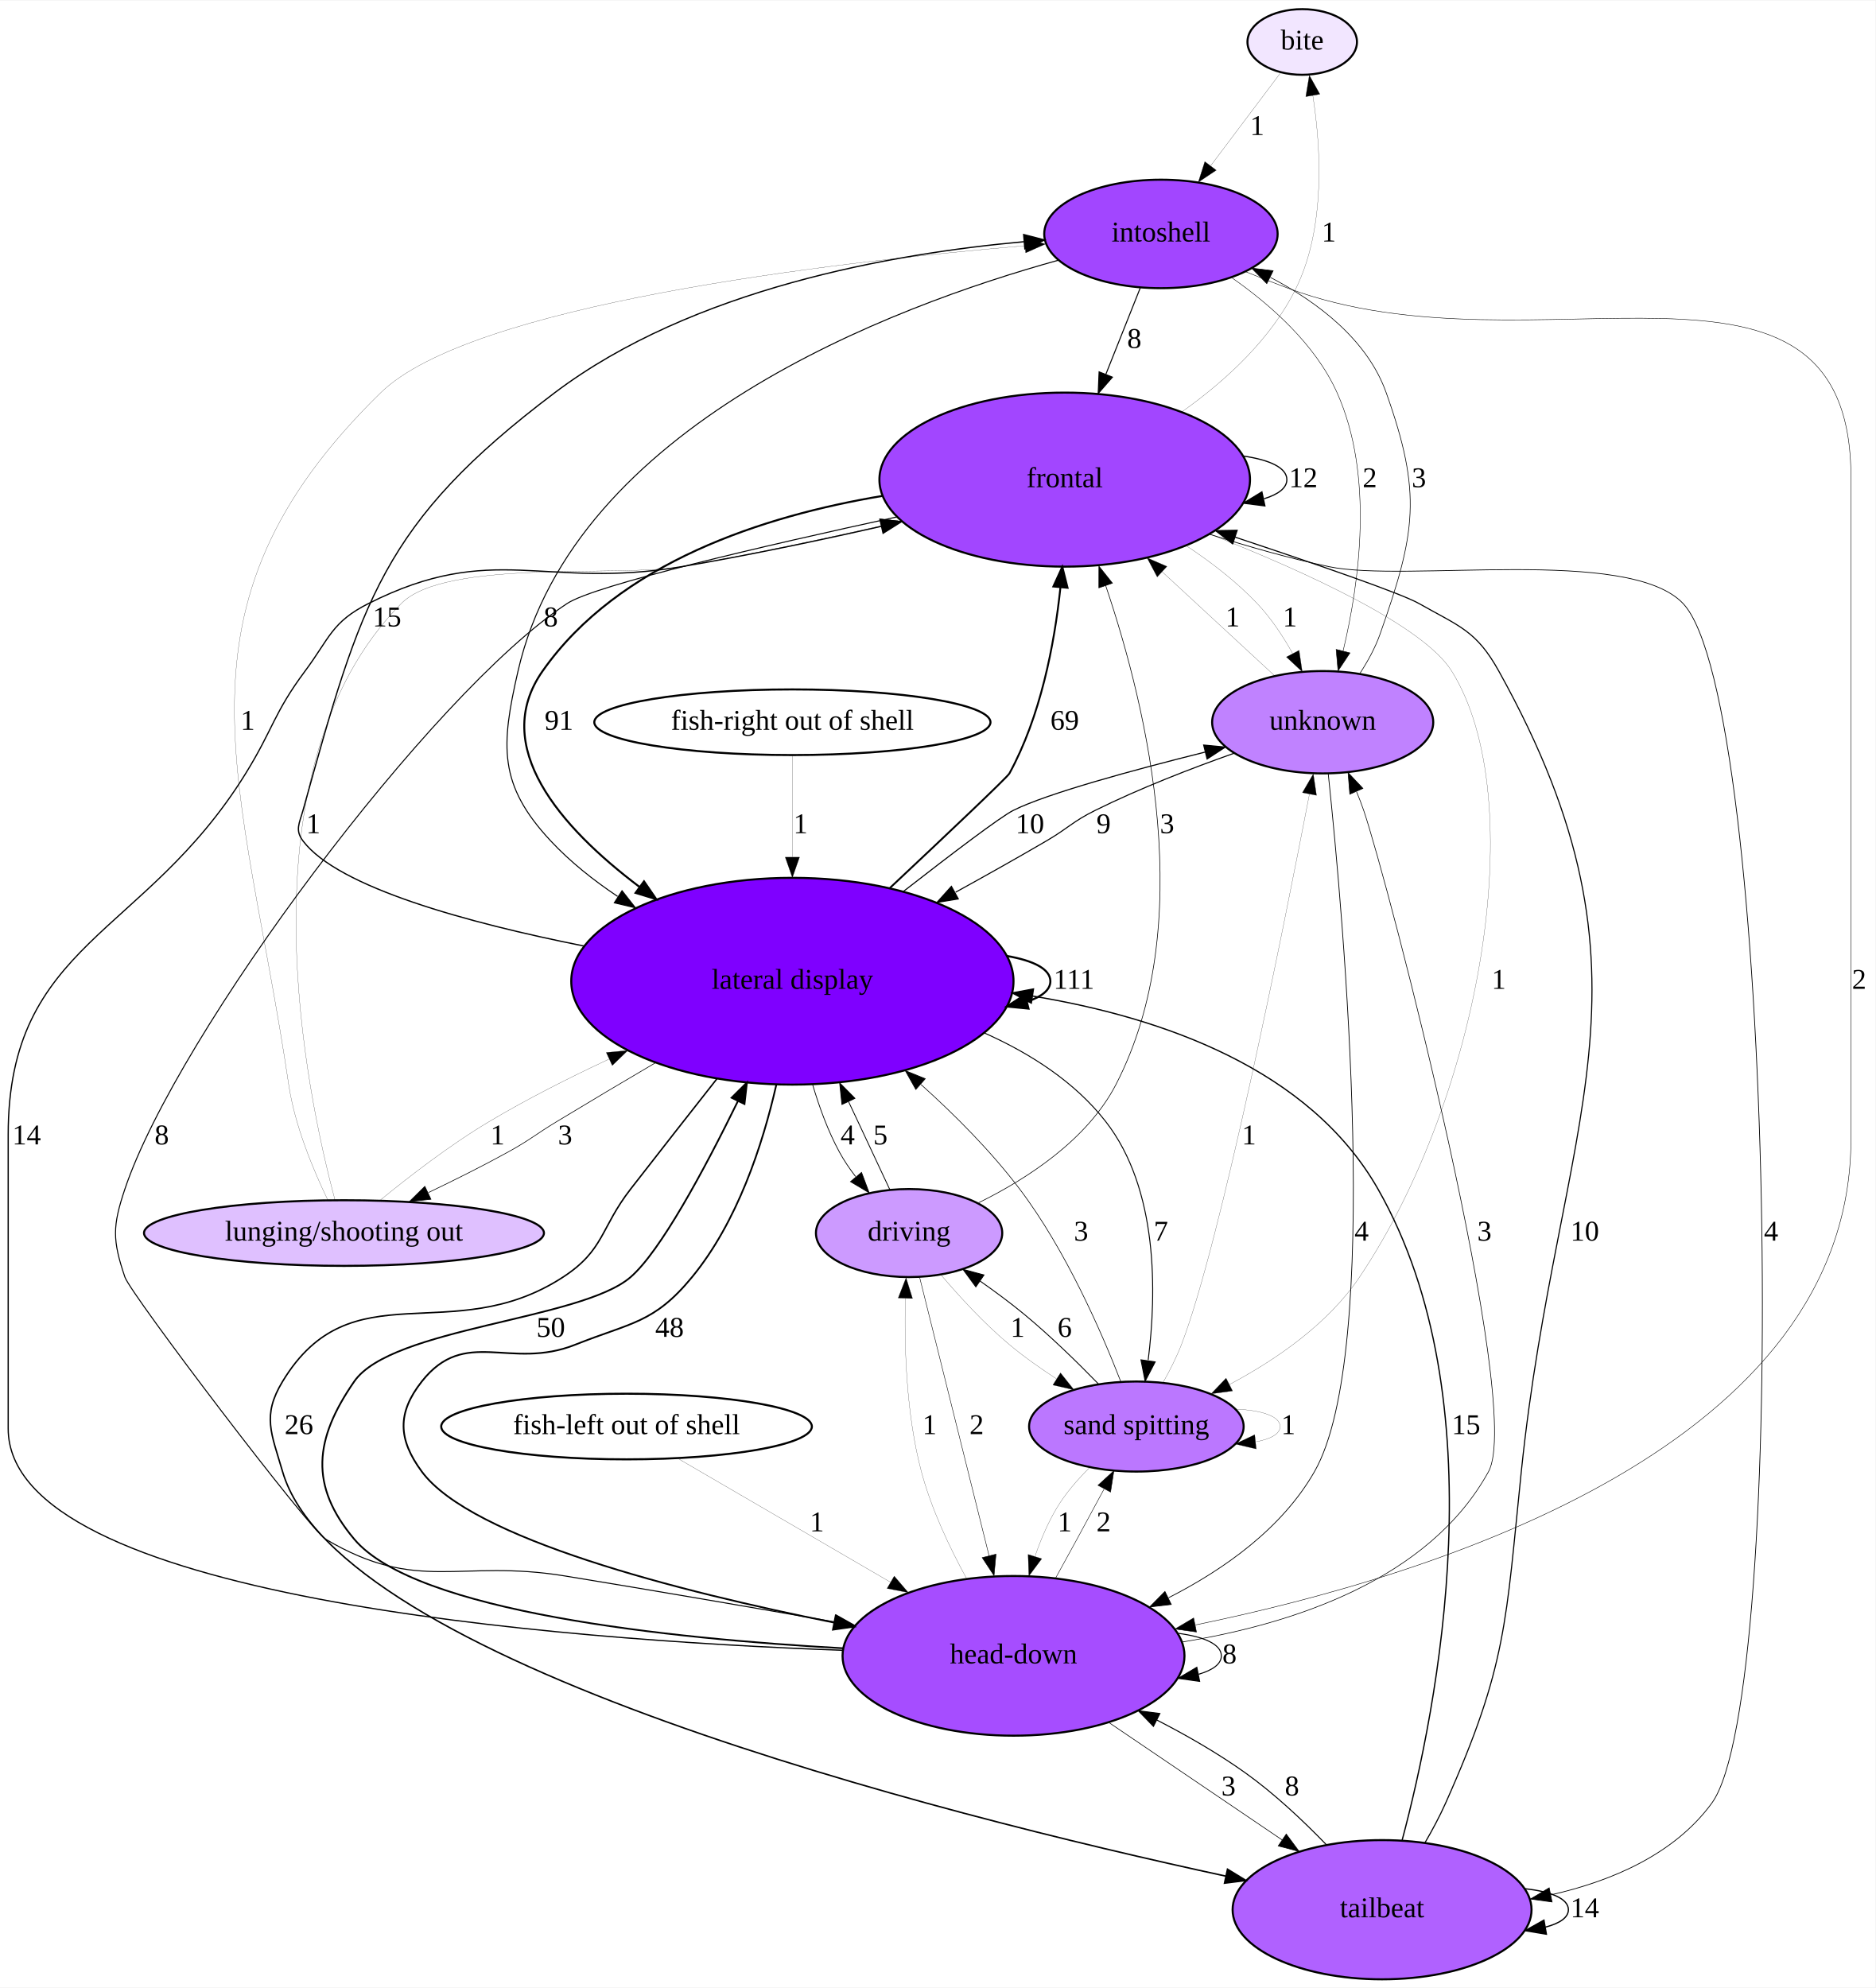
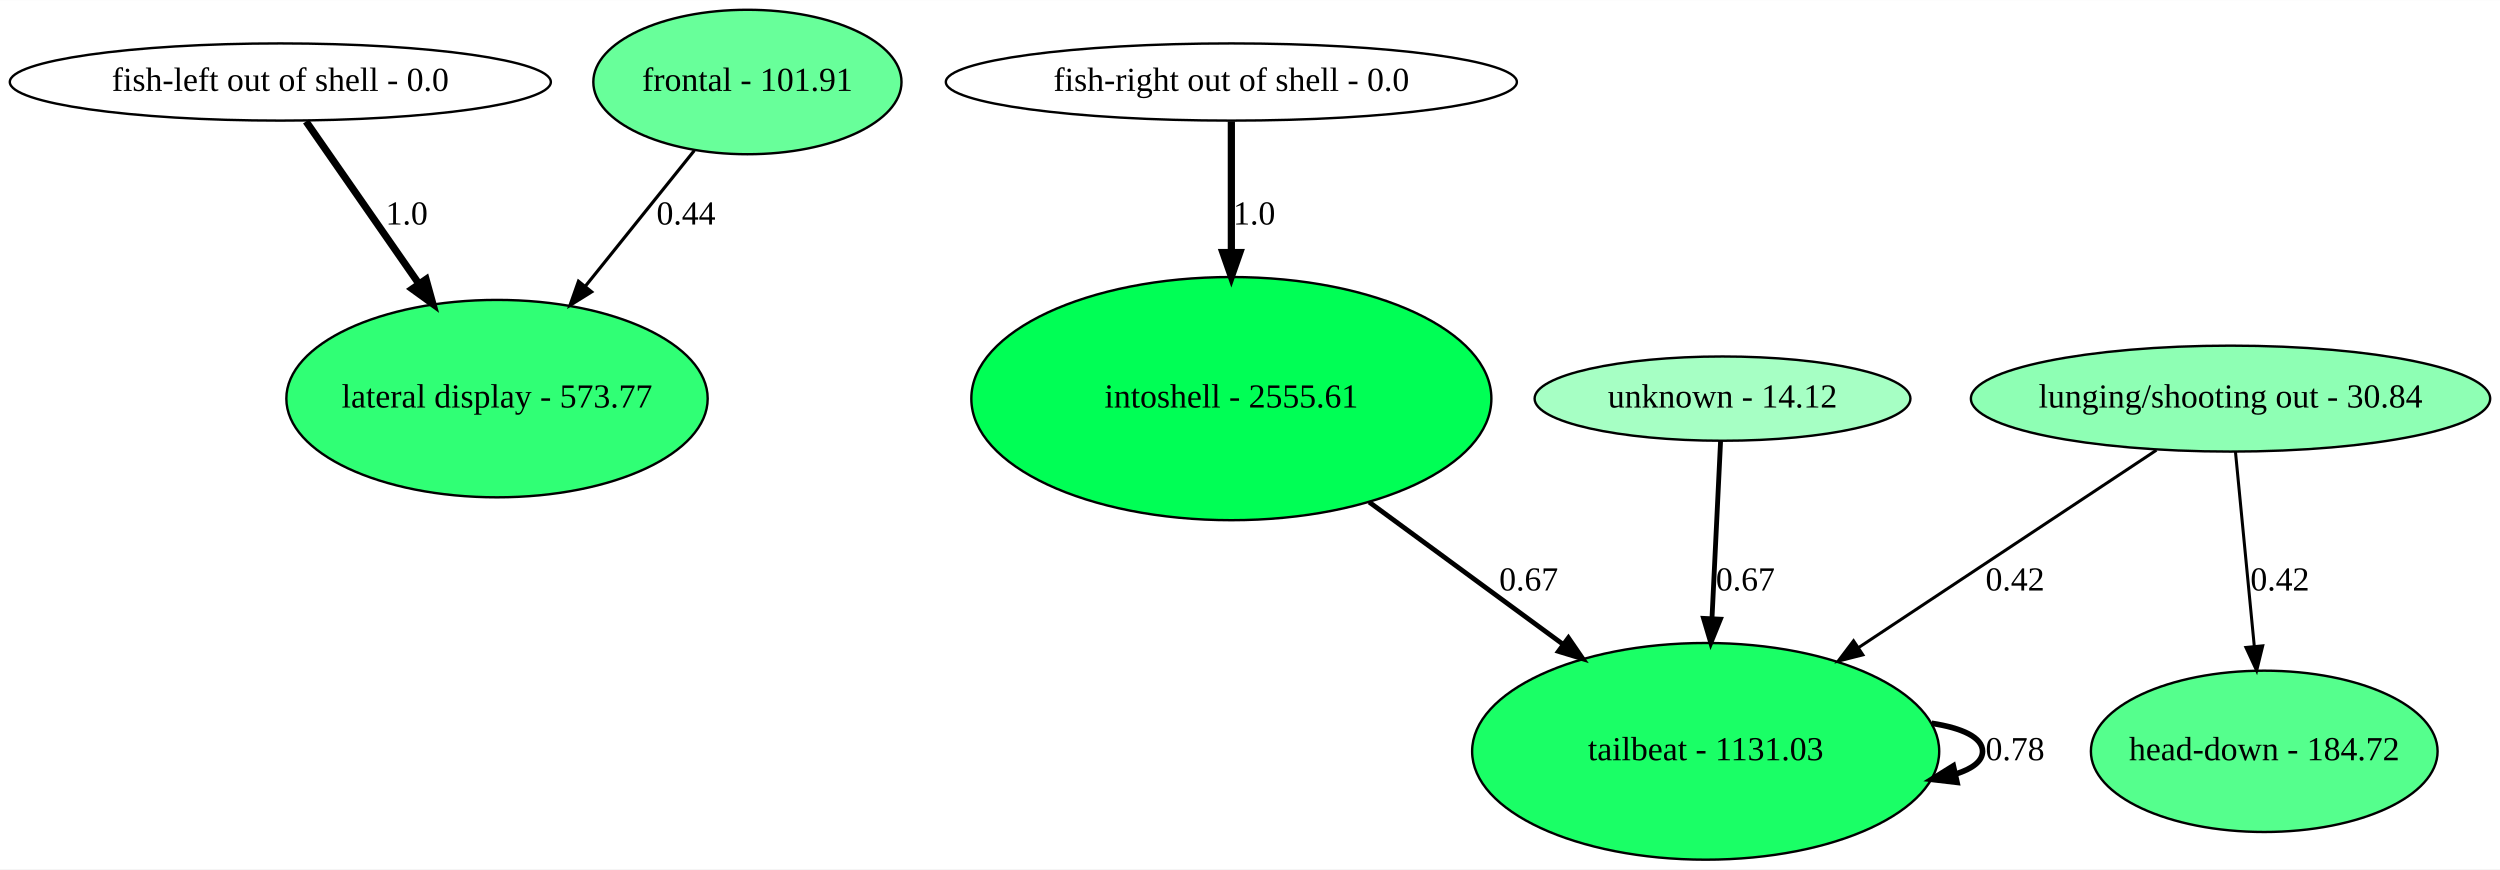
- <svg xmlns="http://www.w3.org/2000/svg" xmlns:xlink="http://www.w3.org/1999/xlink" width="916pt" height="971pt" viewBox="0.00 0.00 916.00 970.53">
-   <g id="graph0" class="graph" transform="scale(1 1) rotate(0) translate(4 966.527)">
-     <polygon fill="white" stroke="none" points="-4,4 -4,-966.527 912,-966.527 912,4 -4,4" />
+ <svg xmlns="http://www.w3.org/2000/svg" xmlns:xlink="http://www.w3.org/1999/xlink" width="1038pt" height="361pt" viewBox="0.00 0.00 1038.35 361.00">
+   <g id="graph0" class="graph" transform="scale(1 1) rotate(0) translate(4 357)">
+     <polygon fill="white" stroke="none" points="-4,4 -4,-357 1034.35,-357 1034.35,4 -4,4" />
    <g id="node1" class="node">
      <g id="a_node1">
        <a xlink:title="1234 &#13; 234 &#13; 234">
-           <ellipse fill="#f2e6ff" stroke="black" cx="632" cy="-946.263" rx="26.741" ry="16.03" />
-           <text text-anchor="middle" x="632" y="-942.563" font-family="Times New Roman,serif" font-size="14.00">bite</text>
+           <ellipse fill="#ffffff" stroke="black" cx="112.43" cy="-323" rx="112.36" ry="16.03" />
+           <text text-anchor="middle" x="112.43" y="-319.3" font-family="Times New Roman,serif" font-size="14.00">fish-left out of shell - 0.0</text>
        </a>
      </g>
    </g>
    <g id="node2" class="node">
      <g id="a_node2">
        <a xlink:title="1234 &#13; 234 &#13; 234">
-           <ellipse fill="#a246ff" stroke="black" cx="563" cy="-852.5" rx="57" ry="26.5" />
-           <text text-anchor="middle" x="563" y="-848.8" font-family="Times New Roman,serif" font-size="14.00">intoshell</text>
+           <ellipse fill="#30ff75" stroke="black" cx="202.43" cy="-191.5" rx="87.5" ry="41" />
+           <text text-anchor="middle" x="202.43" y="-187.8" font-family="Times New Roman,serif" font-size="14.00">lateral display - 573.77</text>
        </a>
      </g>
    </g>
    <g id="edge1" class="edge">
-       <path fill="none" stroke="black" stroke-width="0.091" d="M621.219,-930.925C612.2,-918.932 598.991,-901.364 587.433,-885.994" />
-       <polygon fill="black" stroke="black" stroke-width="0.091" points="590.027,-883.619 581.219,-877.73 584.432,-887.826 590.027,-883.619" />
-       <text text-anchor="middle" x="610" y="-900.8" font-family="Times New Roman,serif" font-size="14.00">1</text>
+       <path fill="none" stroke="black" stroke-width="3" d="M123.108,-306.636C134.645,-290.035 153.594,-262.77 170.078,-239.051" />
+       <polygon fill="black" stroke="black" stroke-width="3" points="172.957,-241.042 175.789,-230.833 167.208,-237.047 172.957,-241.042" />
+       <text text-anchor="middle" x="164.93" y="-263.8" font-family="Times New Roman,serif" font-size="14.00">1.0</text>
+     </g>
+     <g id="node3" class="node">
+       <g id="a_node3">
+         <a xlink:title="1234 &#13; 234 &#13; 234">
+           <ellipse fill="#ffffff" stroke="black" cx="507.43" cy="-323" rx="118.588" ry="16.03" />
+           <text text-anchor="middle" x="507.43" y="-319.3" font-family="Times New Roman,serif" font-size="14.00">fish-right out of shell - 0.0</text>
+         </a>
+       </g>
    </g>
    <g id="node4" class="node">
      <g id="a_node4">
        <a xlink:title="1234 &#13; 234 &#13; 234">
-           <ellipse fill="#a246ff" stroke="black" cx="516" cy="-732.5" rx="90.5" ry="42.5" />
-           <text text-anchor="middle" x="516" y="-728.8" font-family="Times New Roman,serif" font-size="14.00">frontal</text>
+           <ellipse fill="#00ff55" stroke="black" cx="507.43" cy="-191.5" rx="108" ry="50.5" />
+           <text text-anchor="middle" x="507.43" y="-187.8" font-family="Times New Roman,serif" font-size="14.00">intoshell - 2555.61</text>
        </a>
      </g>
    </g>
    <g id="edge2" class="edge">
-       <path fill="none" stroke="black" stroke-width="0.492" d="M552.917,-826.186C548.005,-813.854 541.917,-798.568 536.111,-783.991" />
-       <polygon fill="black" stroke="black" stroke-width="0.492" points="539.303,-782.547 532.351,-774.552 532.8,-785.137 539.303,-782.547" />
-       <text text-anchor="middle" x="550" y="-796.8" font-family="Times New Roman,serif" font-size="14.00">8</text>
+       <path fill="none" stroke="black" stroke-width="3" d="M507.43,-306.636C507.43,-293.052 507.43,-272.329 507.43,-252.251" />
+       <polygon fill="black" stroke="black" stroke-width="3" points="510.93,-252.167 507.43,-242.167 503.93,-252.167 510.93,-252.167" />
+       <text text-anchor="middle" x="516.93" y="-263.8" font-family="Times New Roman,serif" font-size="14.00">1.0</text>
+     </g>
+     <g id="node6" class="node">
+       <g id="a_node6">
+         <a xlink:title="1234 &#13; 234 &#13; 234">
+           <ellipse fill="#1aff66" stroke="black" cx="704.43" cy="-45" rx="97" ry="45" />
+           <text text-anchor="middle" x="704.43" y="-41.3" font-family="Times New Roman,serif" font-size="14.00">tailbeat - 1131.03</text>
+         </a>
+       </g>
+     </g>
+     <g id="edge3" class="edge">
+       <path fill="none" stroke="black" stroke-width="2.01" d="M564.675,-148.511C589.995,-129.938 619.754,-108.11 645.289,-89.38" />
+       <polygon fill="black" stroke="black" stroke-width="2.01" points="647.427,-92.153 653.42,-83.416 643.286,-86.508 647.427,-92.153" />
+       <text text-anchor="middle" x="630.93" y="-111.8" font-family="Times New Roman,serif" font-size="14.00">0.67</text>
    </g>
    <g id="node5" class="node">
      <g id="a_node5">
        <a xlink:title="1234 &#13; 234 &#13; 234">
-           <ellipse fill="#a64dff" stroke="black" cx="491" cy="-158" rx="83.5" ry="39" />
-           <text text-anchor="middle" x="491" y="-154.3" font-family="Times New Roman,serif" font-size="14.00">head-down</text>
-         </a>
-       </g>
-     </g>
-     <g id="edge3" class="edge">
-       <path fill="none" stroke="black" stroke-width="0.225" d="M604.205,-834.111C611.117,-831.321 618.24,-828.524 625,-826 745.805,-780.895 900,-862.451 900,-733.5 900,-733.5 900,-733.5 900,-410.5 900,-261.316 700.107,-197.803 579.81,-173.088" />
-       <polygon fill="black" stroke="black" stroke-width="0.225" points="580.352,-169.627 569.859,-171.094 578.977,-176.491 580.352,-169.627" />
-       <text text-anchor="middle" x="904" y="-483.8" font-family="Times New Roman,serif" font-size="14.00">2</text>
-     </g>
-     <g id="node6" class="node">
-       <g id="a_node6">
-         <a xlink:title="1234 &#13; 234 &#13; 234">
-           <ellipse fill="#7f00ff" stroke="black" cx="383" cy="-487.5" rx="108" ry="50.5" />
-           <text text-anchor="middle" x="383" y="-483.8" font-family="Times New Roman,serif" font-size="14.00">lateral display</text>
+           <ellipse fill="#68ff9a" stroke="black" cx="306.43" cy="-323" rx="64" ry="30" />
+           <text text-anchor="middle" x="306.43" y="-319.3" font-family="Times New Roman,serif" font-size="14.00">frontal - 101.91</text>
        </a>
      </g>
    </g>
    <g id="edge4" class="edge">
-       <path fill="none" stroke="black" stroke-width="0.492" d="M512.867,-839.655C431.396,-817.057 276.55,-758.968 249,-639 240.592,-602.385 239.356,-583.454 265,-556 274.464,-545.869 285.797,-536.833 297.644,-528.923" />
-       <polygon fill="black" stroke="black" stroke-width="0.492" points="299.801,-531.698 306.342,-523.363 296.031,-525.8 299.801,-531.698" />
-       <text text-anchor="middle" x="265" y="-660.8" font-family="Times New Roman,serif" font-size="14.00">8</text>
+       <path fill="none" stroke="black" stroke-width="1.32" d="M284.374,-294.536C271.227,-278.165 254.205,-256.97 239.085,-238.143" />
+       <polygon fill="black" stroke="black" stroke-width="1.32" points="241.729,-235.845 232.738,-230.24 236.271,-240.228 241.729,-235.845" />
+       <text text-anchor="middle" x="280.93" y="-263.8" font-family="Times New Roman,serif" font-size="14.00">0.44</text>
    </g>
-     <g id="node11" class="node">
-       <g id="a_node11">
+     <g id="edge5" class="edge">
+       <path fill="none" stroke="black" stroke-width="2.34" d="M798.283,-56.644C810.978,-54.692 819.43,-50.81 819.43,-45 819.43,-40.914 815.251,-37.783 808.358,-35.605" />
+       <polygon fill="black" stroke="black" stroke-width="2.34" points="808.806,-32.119 798.283,-33.356 807.281,-38.951 808.806,-32.119" />
+       <text text-anchor="middle" x="832.93" y="-41.3" font-family="Times New Roman,serif" font-size="14.00">0.78</text>
+     </g>
+     <g id="node7" class="node">
+       <g id="a_node7">
        <a xlink:title="1234 &#13; 234 &#13; 234">
-           <ellipse fill="#c082ff" stroke="black" cx="642" cy="-614" rx="54" ry="25" />
-           <text text-anchor="middle" x="642" y="-610.3" font-family="Times New Roman,serif" font-size="14.00">unknown</text>
+           <ellipse fill="#8effb4" stroke="black" cx="922.43" cy="-191.5" rx="107.836" ry="22" />
+           <text text-anchor="middle" x="922.43" y="-187.8" font-family="Times New Roman,serif" font-size="14.00">lunging/shooting out - 30.84</text>
        </a>
      </g>
    </g>
-     <g id="edge5" class="edge">
-       <path fill="none" stroke="black" stroke-width="0.225" d="M597.702,-831.062C616.689,-817.759 638.444,-798.517 649,-775 667.16,-734.541 659.974,-682.388 651.975,-648.818" />
-       <polygon fill="black" stroke="black" stroke-width="0.225" points="655.344,-647.863 649.494,-639.03 648.559,-649.583 655.344,-647.863" />
-       <text text-anchor="middle" x="665" y="-728.8" font-family="Times New Roman,serif" font-size="14.00">2</text>
+     <g id="edge7" class="edge">
+       <path fill="none" stroke="black" stroke-width="1.26" d="M891.658,-170.103C859.663,-148.895 808.661,-115.089 767.963,-88.112" />
+       <polygon fill="black" stroke="black" stroke-width="1.26" points="769.714,-85.074 759.445,-82.466 765.846,-90.909 769.714,-85.074" />
+       <text text-anchor="middle" x="832.93" y="-111.8" font-family="Times New Roman,serif" font-size="14.00">0.42</text>
    </g>
-     <g id="node3" class="node">
-       <g id="a_node3">
+     <g id="node8" class="node">
+       <g id="a_node8">
        <a xlink:title="1234 &#13; 234 &#13; 234">
-           <ellipse fill="#cc9aff" stroke="black" cx="440" cy="-364.5" rx="45.5" ry="21.5" />
-           <text text-anchor="middle" x="440" y="-360.8" font-family="Times New Roman,serif" font-size="14.00">driving</text>
+           <ellipse fill="#55ff8d" stroke="black" cx="936.43" cy="-45" rx="72" ry="33.5" />
+           <text text-anchor="middle" x="936.43" y="-41.3" font-family="Times New Roman,serif" font-size="14.00">head-down - 184.72</text>
        </a>
      </g>
    </g>
    <g id="edge6" class="edge">
-       <path fill="none" stroke="black" stroke-width="0.303" d="M473.909,-379.288C497.441,-390.868 526.983,-409.904 541,-437 581.17,-514.654 556.794,-619.397 535.997,-680.771" />
-       <polygon fill="black" stroke="black" stroke-width="0.303" points="532.683,-679.644 532.7,-690.238 539.294,-681.946 532.683,-679.644" />
-       <text text-anchor="middle" x="566" y="-559.8" font-family="Times New Roman,serif" font-size="14.00">3</text>
-     </g>
-     <g id="edge7" class="edge">
-       <path fill="none" stroke="black" stroke-width="0.225" d="M445.171,-342.766C453.065,-311.113 468.334,-249.886 479.072,-206.829" />
-       <polygon fill="black" stroke="black" stroke-width="0.225" points="482.469,-207.67 481.493,-197.12 475.677,-205.976 482.469,-207.67" />
-       <text text-anchor="middle" x="473" y="-266.3" font-family="Times New Roman,serif" font-size="14.00">2</text>
-     </g>
-     <g id="edge8" class="edge">
-       <path fill="none" stroke="black" stroke-width="0.402" d="M430.648,-385.583C425.963,-395.625 420.196,-407.961 415,-419 413.519,-422.146 411.997,-425.374 410.46,-428.631" />
-       <polygon fill="black" stroke="black" stroke-width="0.402" points="407.213,-427.311 406.104,-437.848 413.541,-430.302 407.213,-427.311" />
-       <text text-anchor="middle" x="426" y="-407.8" font-family="Times New Roman,serif" font-size="14.00">5</text>
-     </g>
-     <g id="node7" class="node">
-       <g id="a_node7">
-         <a xlink:title="1234 &#13; 234 &#13; 234">
-           <ellipse fill="#bb77ff" stroke="black" cx="551" cy="-270" rx="52.4" ry="22" />
-           <text text-anchor="middle" x="551" y="-266.3" font-family="Times New Roman,serif" font-size="14.00">sand spitting</text>
-         </a>
-       </g>
-     </g>
-     <g id="edge9" class="edge">
-       <path fill="none" stroke="black" stroke-width="0.091" d="M455.431,-344.243C464.563,-333.495 476.718,-320.248 489,-310 496.099,-304.077 504.166,-298.372 512.079,-293.24" />
-       <polygon fill="black" stroke="black" stroke-width="0.091" points="513.949,-296.199 520.552,-287.913 510.223,-290.273 513.949,-296.199" />
-       <text text-anchor="middle" x="493" y="-313.8" font-family="Times New Roman,serif" font-size="14.00">1</text>
-     </g>
-     <g id="edge10" class="edge">
-       <path fill="none" stroke="black" stroke-width="0.091" d="M573.272,-765.629C594.772,-780.911 616.912,-801.291 629,-826 643.574,-855.791 641.09,-894.974 637.185,-920.145" />
-       <polygon fill="black" stroke="black" stroke-width="0.091" points="633.736,-919.555 635.471,-930.006 640.632,-920.754 633.736,-919.555" />
-       <text text-anchor="middle" x="645" y="-848.8" font-family="Times New Roman,serif" font-size="14.00">1</text>
-     </g>
-     <g id="edge11" class="edge">
-       <path fill="none" stroke="black" stroke-width="0.571" d="M603.266,-744.005C615.953,-742.179 624.5,-738.344 624.5,-732.5 624.5,-728.391 620.274,-725.275 613.355,-723.153" />
-       <polygon fill="black" stroke="black" stroke-width="0.571" points="613.776,-719.664 603.266,-720.995 612.313,-726.509 613.776,-719.664" />
-       <text text-anchor="middle" x="632.5" y="-728.8" font-family="Times New Roman,serif" font-size="14.00">12</text>
-     </g>
-     <g id="edge12" class="edge">
-       <path fill="none" stroke="black" stroke-width="0.492" d="M434.131,-714.301C369.051,-700.158 286.719,-681.028 273,-672 206.469,-628.217 82.312,-461.516 57,-386 50.926,-367.88 50.867,-361.1 57,-343 59.874,-334.518 147.295,-219.566 155,-215 200.26,-188.176 220.079,-205.498 272,-197 315.357,-189.904 363.465,-181.604 403.523,-174.574" />
-       <polygon fill="black" stroke="black" stroke-width="0.492" points="404.282,-177.994 413.525,-172.815 403.07,-171.1 404.282,-177.994" />
-       <text text-anchor="middle" x="75" y="-407.8" font-family="Times New Roman,serif" font-size="14.00">8</text>
-     </g>
-     <g id="edge13" class="edge">
-       <path fill="none" stroke="black" stroke-width="0.962" d="M426.875,-724.526C369.233,-714.855 298.237,-692.119 261,-639 235.224,-602.231 269.512,-562.882 308.227,-533.643" />
-       <polygon fill="black" stroke="black" stroke-width="0.962" points="310.533,-536.292 316.535,-527.562 306.399,-530.644 310.533,-536.292" />
-       <text text-anchor="middle" x="269" y="-610.3" font-family="Times New Roman,serif" font-size="14.00">91</text>
-     </g>
-     <g id="edge14" class="edge">
-       <path fill="none" stroke="black" stroke-width="0.091" d="M586.89,-705.899C634.621,-687.059 691.27,-661.005 705,-639 744.064,-576.39 719.427,-431.59 660,-343 644.565,-319.991 619.038,-302.545 596.567,-290.593" />
-       <polygon fill="black" stroke="black" stroke-width="0.091" points="597.986,-287.388 587.487,-285.966 594.808,-293.625 597.986,-287.388" />
-       <text text-anchor="middle" x="728" y="-483.8" font-family="Times New Roman,serif" font-size="14.00">1</text>
-     </g>
-     <g id="node10" class="node">
-       <g id="a_node10">
-         <a xlink:title="1234 &#13; 234 &#13; 234">
-           <ellipse fill="#b061ff" stroke="black" cx="671" cy="-34" rx="73" ry="34" />
-           <text text-anchor="middle" x="671" y="-30.3" font-family="Times New Roman,serif" font-size="14.00">tailbeat</text>
-         </a>
-       </g>
-     </g>
-     <g id="edge15" class="edge">
-       <path fill="none" stroke="black" stroke-width="0.359" d="M586.596,-705.877C605.37,-699.868 625.777,-694.046 645,-690 682.823,-682.039 791.427,-700.069 818,-672 862.776,-624.703 870.477,-138.549 832,-86 813.714,-61.026 783.132,-47.977 753.504,-41.264" />
-       <polygon fill="black" stroke="black" stroke-width="0.359" points="754.01,-37.795 743.511,-39.223 752.608,-44.654 754.01,-37.795" />
-       <text text-anchor="middle" x="861" y="-360.8" font-family="Times New Roman,serif" font-size="14.00">4</text>
-     </g>
-     <g id="edge16" class="edge">
-       <path fill="none" stroke="black" stroke-width="0.091" d="M575.573,-700.089C587.835,-691.968 600.031,-682.509 610,-672 616.711,-664.926 622.522,-656.179 627.281,-647.68" />
-       <polygon fill="black" stroke="black" stroke-width="0.091" points="630.474,-649.125 632.025,-638.645 624.277,-645.871 630.474,-649.125" />
-       <text text-anchor="middle" x="626" y="-660.8" font-family="Times New Roman,serif" font-size="14.00">1</text>
-     </g>
-     <g id="edge17" class="edge">
-       <path fill="none" stroke="black" stroke-width="0.091" d="M468.09,-195.726C459.568,-211.266 450.808,-229.929 446,-248 438.569,-275.933 437.598,-308.973 438.171,-332.544" />
-       <polygon fill="black" stroke="black" stroke-width="0.091" points="434.677,-332.784 438.526,-342.655 441.673,-332.538 434.677,-332.784" />
-       <text text-anchor="middle" x="450" y="-266.3" font-family="Times New Roman,serif" font-size="14.00">1</text>
-     </g>
-     <g id="edge18" class="edge">
-       <path fill="none" stroke="black" stroke-width="0.6" d="M407.43,-160.707C267.27,-165.86 0,-186.503 0,-269 0,-412.5 0,-412.5 0,-412.5 0,-506.37 66.655,-509.147 116,-589 129.504,-610.854 129.661,-618.393 145,-639 157.015,-655.142 158.03,-662.943 176,-672 237.141,-702.818 261.492,-678.568 329,-690 360.953,-695.411 395.678,-702.716 426.433,-709.689" />
-       <polygon fill="black" stroke="black" stroke-width="0.6" points="425.742,-713.122 436.271,-711.939 427.303,-706.298 425.742,-713.122" />
-       <text text-anchor="middle" x="9" y="-407.8" font-family="Times New Roman,serif" font-size="14.00">14</text>
-     </g>
-     <g id="edge19" class="edge">
-       <path fill="none" stroke="black" stroke-width="0.492" d="M571.408,-168.997C583.95,-167.353 592.5,-163.688 592.5,-158 592.5,-154.001 588.273,-151.001 581.403,-149.001" />
-       <polygon fill="black" stroke="black" stroke-width="0.492" points="581.901,-145.532 571.408,-147.003 580.528,-152.396 581.901,-145.532" />
-       <text text-anchor="middle" x="596.5" y="-154.3" font-family="Times New Roman,serif" font-size="14.00">8</text>
-     </g>
-     <g id="edge20" class="edge">
-       <path fill="none" stroke="black" stroke-width="0.846" d="M407.735,-161.703C322.675,-166.425 198.95,-179.392 169,-215 146.972,-241.19 149.541,-263.848 169,-292 187.234,-318.381 279.772,-321.99 304,-343 318.497,-355.571 339.661,-394.761 356.435,-429.014" />
-       <polygon fill="black" stroke="black" stroke-width="0.846" points="353.307,-430.585 360.819,-438.056 359.606,-427.531 353.307,-430.585" />
-       <text text-anchor="middle" x="265" y="-313.8" font-family="Times New Roman,serif" font-size="14.00">50</text>
-     </g>
-     <g id="edge21" class="edge">
-       <path fill="none" stroke="black" stroke-width="0.225" d="M511.577,-196.014C515.069,-202.341 518.648,-208.854 522,-215 526.321,-222.924 530.961,-231.524 535.236,-239.483" />
-       <polygon fill="black" stroke="black" stroke-width="0.225" points="532.235,-241.293 540.045,-248.453 538.404,-237.986 532.235,-241.293" />
-       <text text-anchor="middle" x="535" y="-218.8" font-family="Times New Roman,serif" font-size="14.00">2</text>
-     </g>
-     <g id="edge22" class="edge">
-       <path fill="none" stroke="black" stroke-width="0.303" d="M537.823,-125.264C563.765,-107.681 595.98,-85.847 622.227,-68.057" />
-       <polygon fill="black" stroke="black" stroke-width="0.303" points="624.21,-70.942 630.524,-62.434 620.282,-65.147 624.21,-70.942" />
-       <text text-anchor="middle" x="596" y="-89.8" font-family="Times New Roman,serif" font-size="14.00">3</text>
-     </g>
-     <g id="edge23" class="edge">
-       <path fill="none" stroke="black" stroke-width="0.303" d="M573.397,-164.755C627.723,-173.574 694.008,-195.264 723,-248 740.595,-280.006 673.829,-536.445 662,-571 660.986,-573.961 659.821,-576.988 658.574,-579.993" />
-       <polygon fill="black" stroke="black" stroke-width="0.303" points="655.252,-578.849 654.394,-589.409 661.65,-581.689 655.252,-578.849" />
-       <text text-anchor="middle" x="721" y="-360.8" font-family="Times New Roman,serif" font-size="14.00">3</text>
-     </g>
-     <g id="edge27" class="edge">
-       <path fill="none" stroke="black" stroke-width="0.614" d="M281.186,-504.696C224.177,-516.071 161.171,-533.308 144,-556 139.977,-561.316 142.214,-564.577 144,-571 172.371,-673 182.474,-711.249 267,-775 334.174,-825.664 431.653,-842.916 496.149,-848.709" />
-       <polygon fill="black" stroke="black" stroke-width="0.614" points="495.952,-852.205 506.208,-849.544 496.531,-845.229 495.952,-852.205" />
-       <text text-anchor="middle" x="185" y="-660.8" font-family="Times New Roman,serif" font-size="14.00">15</text>
-     </g>
-     <g id="edge24" class="edge">
-       <path fill="none" stroke="black" stroke-width="0.359" d="M392.866,-437.09C396.166,-425.831 400.464,-414.191 406,-404 408.215,-399.923 410.934,-395.913 413.861,-392.111" />
-       <polygon fill="black" stroke="black" stroke-width="0.359" points="416.764,-394.095 420.485,-384.175 411.39,-389.609 416.764,-394.095" />
-       <text text-anchor="middle" x="410" y="-407.8" font-family="Times New Roman,serif" font-size="14.00">4</text>
-     </g>
-     <g id="edge25" class="edge">
-       <path fill="none" stroke="black" stroke-width="0.908" d="M430.663,-533.086C458.335,-559.07 487.971,-587.115 489,-589 504.15,-616.755 510.933,-651.57 513.913,-679.839" />
-       <polygon fill="black" stroke="black" stroke-width="0.908" points="510.441,-680.298 514.847,-689.933 517.411,-679.653 510.441,-680.298" />
-       <text text-anchor="middle" x="516" y="-610.3" font-family="Times New Roman,serif" font-size="14.00">69</text>
-     </g>
-     <g id="edge26" class="edge">
-       <path fill="none" stroke="black" stroke-width="0.838" d="M375.17,-437.014C368.392,-407.168 356.053,-369.855 334,-343 315.423,-320.378 304.183,-320.862 277,-310 245.168,-297.279 223.223,-318.92 202,-292 189.893,-276.643 190.384,-263.732 202,-248 226.211,-215.21 327.378,-189.454 403.236,-174.263" />
-       <polygon fill="black" stroke="black" stroke-width="0.838" points="404.157,-177.649 413.292,-172.281 402.804,-170.781 404.157,-177.649" />
-       <text text-anchor="middle" x="323" y="-313.8" font-family="Times New Roman,serif" font-size="14.00">48</text>
-     </g>
-     <g id="edge28" class="edge">
-       <path fill="none" stroke="black" d="M487.763,-499.829C500.591,-497.621 509,-493.512 509,-487.5 509,-483.273 504.842,-479.986 497.915,-477.64" />
-       <polygon fill="black" stroke="black" points="498.307,-474.134 487.763,-475.171 496.652,-480.935 498.307,-474.134" />
-       <text text-anchor="middle" x="520.5" y="-483.8" font-family="Times New Roman,serif" font-size="14.00">111</text>
-     </g>
-     <g id="edge30" class="edge">
-       <path fill="none" stroke="black" stroke-width="0.467" d="M476.693,-462.262C499.127,-452.282 520.921,-438.351 536,-419 561.814,-385.872 560.885,-335.112 556.773,-302.488" />
-       <polygon fill="black" stroke="black" stroke-width="0.467" points="560.177,-301.572 555.29,-292.171 553.249,-302.568 560.177,-301.572" />
-       <text text-anchor="middle" x="563" y="-360.8" font-family="Times New Roman,serif" font-size="14.00">7</text>
-     </g>
-     <g id="edge31" class="edge">
-       <path fill="none" stroke="black" stroke-width="0.72" d="M346.11,-439.803C332.796,-422.888 317.682,-403.615 304,-386 289.223,-366.974 291.185,-356.15 271,-343 216.562,-307.535 167.634,-347.587 134,-292 123.876,-275.269 128.533,-266.776 134,-248 161.076,-155.019 452.884,-81.111 594.612,-50.412" />
-       <polygon fill="black" stroke="black" stroke-width="0.72" points="595.509,-53.799 604.551,-48.276 594.039,-46.955 595.509,-53.799" />
-       <text text-anchor="middle" x="142" y="-266.3" font-family="Times New Roman,serif" font-size="14.00">26</text>
-     </g>
-     <g id="edge32" class="edge">
-       <path fill="none" stroke="black" stroke-width="0.535" d="M437.287,-531.406C460.937,-549.826 484.716,-567.872 491,-571 507.589,-579.256 549.265,-590.615 584.64,-599.439" />
-       <polygon fill="black" stroke="black" stroke-width="0.535" points="583.877,-602.855 594.425,-601.855 585.556,-596.06 583.877,-602.855" />
-       <text text-anchor="middle" x="499" y="-559.8" font-family="Times New Roman,serif" font-size="14.00">10</text>
-     </g>
-     <g id="node12" class="node">
-       <g id="a_node12">
-         <a xlink:title="1234 &#13; 234 &#13; 234">
-           <ellipse fill="#dfc0ff" stroke="black" cx="164" cy="-364.5" rx="97.662" ry="16.03" />
-           <text text-anchor="middle" x="164" y="-360.8" font-family="Times New Roman,serif" font-size="14.00">lunging/shooting out</text>
-         </a>
-       </g>
-     </g>
-     <g id="edge29" class="edge">
-       <path fill="none" stroke="black" stroke-width="0.303" d="M316.225,-447.729C300.367,-438.405 283.543,-428.416 268,-419 257.242,-412.482 255.017,-410.07 244,-404 231.628,-397.184 217.863,-390.314 205.286,-384.303" />
-       <polygon fill="black" stroke="black" stroke-width="0.303" points="206.48,-380.996 195.944,-379.888 203.49,-387.325 206.48,-380.996" />
-       <text text-anchor="middle" x="272" y="-407.8" font-family="Times New Roman,serif" font-size="14.00">3</text>
-     </g>
-     <g id="edge33" class="edge">
-       <path fill="none" stroke="black" stroke-width="0.437" d="M532.425,-290.848C522.109,-301.448 508.805,-314.447 496,-325 489.325,-330.501 481.88,-336.008 474.655,-341.068" />
-       <polygon fill="black" stroke="black" stroke-width="0.437" points="472.6,-338.233 466.332,-346.774 476.559,-344.006 472.6,-338.233" />
-       <text text-anchor="middle" x="516" y="-313.8" font-family="Times New Roman,serif" font-size="14.00">6</text>
-     </g>
-     <g id="edge34" class="edge">
-       <path fill="none" stroke="black" stroke-width="0.091" d="M528.221,-250.014C522.261,-244.114 516.307,-237.243 512,-230 507.749,-222.852 504.306,-214.783 501.533,-206.714" />
-       <polygon fill="black" stroke="black" stroke-width="0.091" points="504.8,-205.433 498.475,-196.934 498.119,-207.523 504.8,-205.433" />
-       <text text-anchor="middle" x="516" y="-218.8" font-family="Times New Roman,serif" font-size="14.00">1</text>
-     </g>
-     <g id="edge35" class="edge">
-       <path fill="none" stroke="black" stroke-width="0.303" d="M543.43,-291.84C534.074,-315.947 516.584,-356.143 494,-386 480.196,-404.249 462.763,-421.83 445.827,-437.045" />
-       <polygon fill="black" stroke="black" stroke-width="0.303" points="443.281,-434.623 438.096,-443.863 447.911,-439.874 443.281,-434.623" />
-       <text text-anchor="middle" x="524" y="-360.8" font-family="Times New Roman,serif" font-size="14.00">3</text>
-     </g>
-     <g id="edge36" class="edge">
-       <path fill="none" stroke="black" stroke-width="0.091" d="M599.231,-278.536C611.755,-278.011 621.199,-275.166 621.199,-270 621.199,-266.368 616.53,-263.883 609.405,-262.545" />
-       <polygon fill="black" stroke="black" stroke-width="0.091" points="609.545,-259.04 599.231,-261.464 608.805,-266.001 609.545,-259.04" />
-       <text text-anchor="middle" x="625.199" y="-266.3" font-family="Times New Roman,serif" font-size="14.00">1</text>
-     </g>
-     <g id="edge37" class="edge">
-       <path fill="none" stroke="black" stroke-width="0.091" d="M564.032,-291.503C567.317,-297.316 570.59,-303.764 573,-310 592.052,-359.303 622.362,-510.64 635.535,-578.935" />
-       <polygon fill="black" stroke="black" stroke-width="0.091" points="632.1,-579.611 637.424,-588.771 638.975,-578.291 632.1,-579.611" />
-       <text text-anchor="middle" x="606" y="-407.8" font-family="Times New Roman,serif" font-size="14.00">1</text>
-     </g>
-     <g id="node8" class="node">
-       <g id="a_node8">
-         <a xlink:title="1234 &#13; 234 &#13; 234">
-           <ellipse fill="#ffffff" stroke="black" cx="302" cy="-270" rx="90.519" ry="16.03" />
-           <text text-anchor="middle" x="302" y="-266.3" font-family="Times New Roman,serif" font-size="14.00">fish-left out of shell</text>
-         </a>
-       </g>
-     </g>
-     <g id="edge38" class="edge">
-       <path fill="none" stroke="black" stroke-width="0.091" d="M327.489,-254.165C353.87,-238.811 396.026,-214.276 430.925,-193.964" />
-       <polygon fill="black" stroke="black" stroke-width="0.091" points="432.746,-196.954 439.628,-188.899 429.225,-190.904 432.746,-196.954" />
-       <text text-anchor="middle" x="395" y="-218.8" font-family="Times New Roman,serif" font-size="14.00">1</text>
+       <path fill="none" stroke="black" stroke-width="1.26" d="M924.466,-169.488C926.508,-148.412 929.711,-115.351 932.289,-88.74" />
+       <polygon fill="black" stroke="black" stroke-width="1.26" points="935.798,-88.817 933.279,-78.526 928.831,-88.142 935.798,-88.817" />
+       <text text-anchor="middle" x="942.93" y="-111.8" font-family="Times New Roman,serif" font-size="14.00">0.42</text>
    </g>
    <g id="node9" class="node">
      <g id="a_node9">
        <a xlink:title="1234 &#13; 234 &#13; 234">
-           <ellipse fill="#ffffff" stroke="black" cx="383" cy="-614" rx="96.747" ry="16.03" />
-           <text text-anchor="middle" x="383" y="-610.3" font-family="Times New Roman,serif" font-size="14.00">fish-right out of shell</text>
+           <ellipse fill="#a6ffc4" stroke="black" cx="711.43" cy="-191.5" rx="78.048" ry="17.5" />
+           <text text-anchor="middle" x="711.43" y="-187.8" font-family="Times New Roman,serif" font-size="14.00">unknown - 14.12</text>
        </a>
      </g>
    </g>
-     <g id="edge39" class="edge">
-       <path fill="none" stroke="black" stroke-width="0.091" d="M383,-597.734C383,-585.188 383,-566.554 383,-548.215" />
-       <polygon fill="black" stroke="black" stroke-width="0.091" points="386.5,-548.097 383,-538.097 379.5,-548.097 386.5,-548.097" />
-       <text text-anchor="middle" x="387" y="-559.8" font-family="Times New Roman,serif" font-size="14.00">1</text>
-     </g>
-     <g id="edge40" class="edge">
-       <path fill="none" stroke="black" stroke-width="0.535" d="M691.95,-66.709C695.591,-72.953 699.126,-79.567 702,-86 732.128,-153.429 731.395,-174.539 739,-248 756.903,-420.922 812.454,-487.046 728,-639 716.97,-658.847 708.741,-660.782 689,-672 680.404,-676.885 639.241,-691.094 599.226,-704.402" />
-       <polygon fill="black" stroke="black" stroke-width="0.535" points="598.032,-701.11 589.642,-707.58 600.236,-707.755 598.032,-701.11" />
-       <text text-anchor="middle" x="770" y="-360.8" font-family="Times New Roman,serif" font-size="14.00">10</text>
-     </g>
-     <g id="edge41" class="edge">
-       <path fill="none" stroke="black" stroke-width="0.492" d="M643.791,-65.746C632.269,-77.67 618.229,-90.863 604,-101 590.783,-110.416 575.747,-119.073 561.054,-126.623" />
-       <polygon fill="black" stroke="black" stroke-width="0.492" points="559.34,-123.567 551.969,-131.177 562.477,-129.824 559.34,-123.567" />
-       <text text-anchor="middle" x="627" y="-89.8" font-family="Times New Roman,serif" font-size="14.00">8</text>
-     </g>
-     <g id="edge42" class="edge">
-       <path fill="none" stroke="black" stroke-width="0.614" d="M680.736,-67.705C698.202,-133.145 727.842,-282.761 669,-386 635.543,-444.701 563.715,-469.801 500.417,-480.238" />
-       <polygon fill="black" stroke="black" stroke-width="0.614" points="499.689,-476.809 490.338,-481.791 500.754,-483.728 499.689,-476.809" />
-       <text text-anchor="middle" x="712" y="-266.3" font-family="Times New Roman,serif" font-size="14.00">15</text>
-     </g>
-     <g id="edge43" class="edge">
-       <path fill="none" stroke="black" stroke-width="0.6" d="M740.821,-44.237C753.29,-42.907 762,-39.494 762,-34 762,-30.137 757.694,-27.303 750.803,-25.498" />
-       <polygon fill="black" stroke="black" stroke-width="0.6" points="751.272,-22.028 740.821,-23.763 750.073,-28.924 751.272,-22.028" />
-       <text text-anchor="middle" x="770" y="-30.3" font-family="Times New Roman,serif" font-size="14.00">14</text>
-     </g>
-     <g id="edge46" class="edge">
-       <path fill="none" stroke="black" stroke-width="0.303" d="M660.197,-637.885C664.057,-643.808 667.666,-650.389 670,-657 687.462,-706.47 690.637,-725.592 673,-775 663.783,-800.819 639.739,-819.079 616.473,-831.268" />
-       <polygon fill="black" stroke="black" stroke-width="0.303" points="614.703,-828.239 607.286,-835.804 617.802,-834.515 614.703,-828.239" />
-       <text text-anchor="middle" x="689" y="-728.8" font-family="Times New Roman,serif" font-size="14.00">3</text>
-     </g>
-     <g id="edge44" class="edge">
-       <path fill="none" stroke="black" stroke-width="0.091" d="M618.652,-636.588C603.215,-650.861 582.425,-670.083 563.593,-687.496" />
-       <polygon fill="black" stroke="black" stroke-width="0.091" points="561.18,-684.96 556.214,-694.318 565.932,-690.099 561.18,-684.96" />
-       <text text-anchor="middle" x="598" y="-660.8" font-family="Times New Roman,serif" font-size="14.00">1</text>
-     </g>
-     <g id="edge45" class="edge">
-       <path fill="none" stroke="black" stroke-width="0.359" d="M644.691,-589.023C652.28,-517.369 671.222,-306.202 638,-248 622.254,-220.415 594.181,-200.381 566.757,-186.388" />
-       <polygon fill="black" stroke="black" stroke-width="0.359" points="568.022,-183.111 557.5,-181.872 564.953,-189.403 568.022,-183.111" />
-       <text text-anchor="middle" x="661" y="-360.8" font-family="Times New Roman,serif" font-size="14.00">4</text>
-     </g>
-     <g id="edge47" class="edge">
-       <path fill="none" stroke="black" stroke-width="0.515" d="M598.733,-598.863C577.855,-591.481 552.692,-581.752 531,-571 519.73,-565.414 517.862,-562.343 507,-556 492.802,-547.709 477.531,-539.129 462.725,-530.98" />
-       <polygon fill="black" stroke="black" stroke-width="0.515" points="464.031,-527.704 453.579,-525.968 460.667,-533.843 464.031,-527.704" />
-       <text text-anchor="middle" x="535" y="-559.8" font-family="Times New Roman,serif" font-size="14.00">9</text>
-     </g>
-     <g id="edge49" class="edge">
-       <path fill="none" stroke="black" stroke-width="0.091" d="M155.983,-380.881C149.158,-395.018 139.995,-416.787 137,-437 114.785,-586.911 73.565,-669.129 182,-775 225.884,-817.846 399.613,-838.419 496.616,-846.745" />
-       <polygon fill="black" stroke="black" stroke-width="0.091" points="496.359,-850.236 506.617,-847.583 496.944,-843.26 496.359,-850.236" />
-       <text text-anchor="middle" x="117" y="-610.3" font-family="Times New Roman,serif" font-size="14.00">1</text>
-     </g>
-     <g id="edge48" class="edge">
-       <path fill="none" stroke="black" stroke-width="0.091" d="M159.525,-380.973C146.068,-431.126 111.646,-590.645 192,-672 213.578,-693.846 298.76,-684.669 329,-690 360.916,-695.627 395.632,-702.984 426.39,-709.938" />
-       <polygon fill="black" stroke="black" stroke-width="0.091" points="425.702,-713.371 436.229,-712.179 427.256,-706.545 425.702,-713.371" />
-       <text text-anchor="middle" x="149" y="-559.8" font-family="Times New Roman,serif" font-size="14.00">1</text>
-     </g>
-     <g id="edge50" class="edge">
-       <path fill="none" stroke="black" stroke-width="0.091" d="M181.623,-380.497C195.545,-391.911 215.769,-407.555 235,-419 253.332,-429.909 273.731,-440.258 293.381,-449.426" />
-       <polygon fill="black" stroke="black" stroke-width="0.091" points="292.102,-452.69 302.65,-453.691 295.028,-446.331 292.102,-452.69" />
-       <text text-anchor="middle" x="239" y="-407.8" font-family="Times New Roman,serif" font-size="14.00">1</text>
+     <g id="edge8" class="edge">
+       <path fill="none" stroke="black" stroke-width="2.01" d="M710.627,-173.924C709.758,-155.992 708.327,-126.451 707.059,-100.272" />
+       <polygon fill="black" stroke="black" stroke-width="2.01" points="710.544,-99.879 706.564,-90.06 703.552,-100.218 710.544,-99.879" />
+       <text text-anchor="middle" x="720.93" y="-111.8" font-family="Times New Roman,serif" font-size="14.00">0.67</text>
    </g>
  </g>
</svg>
